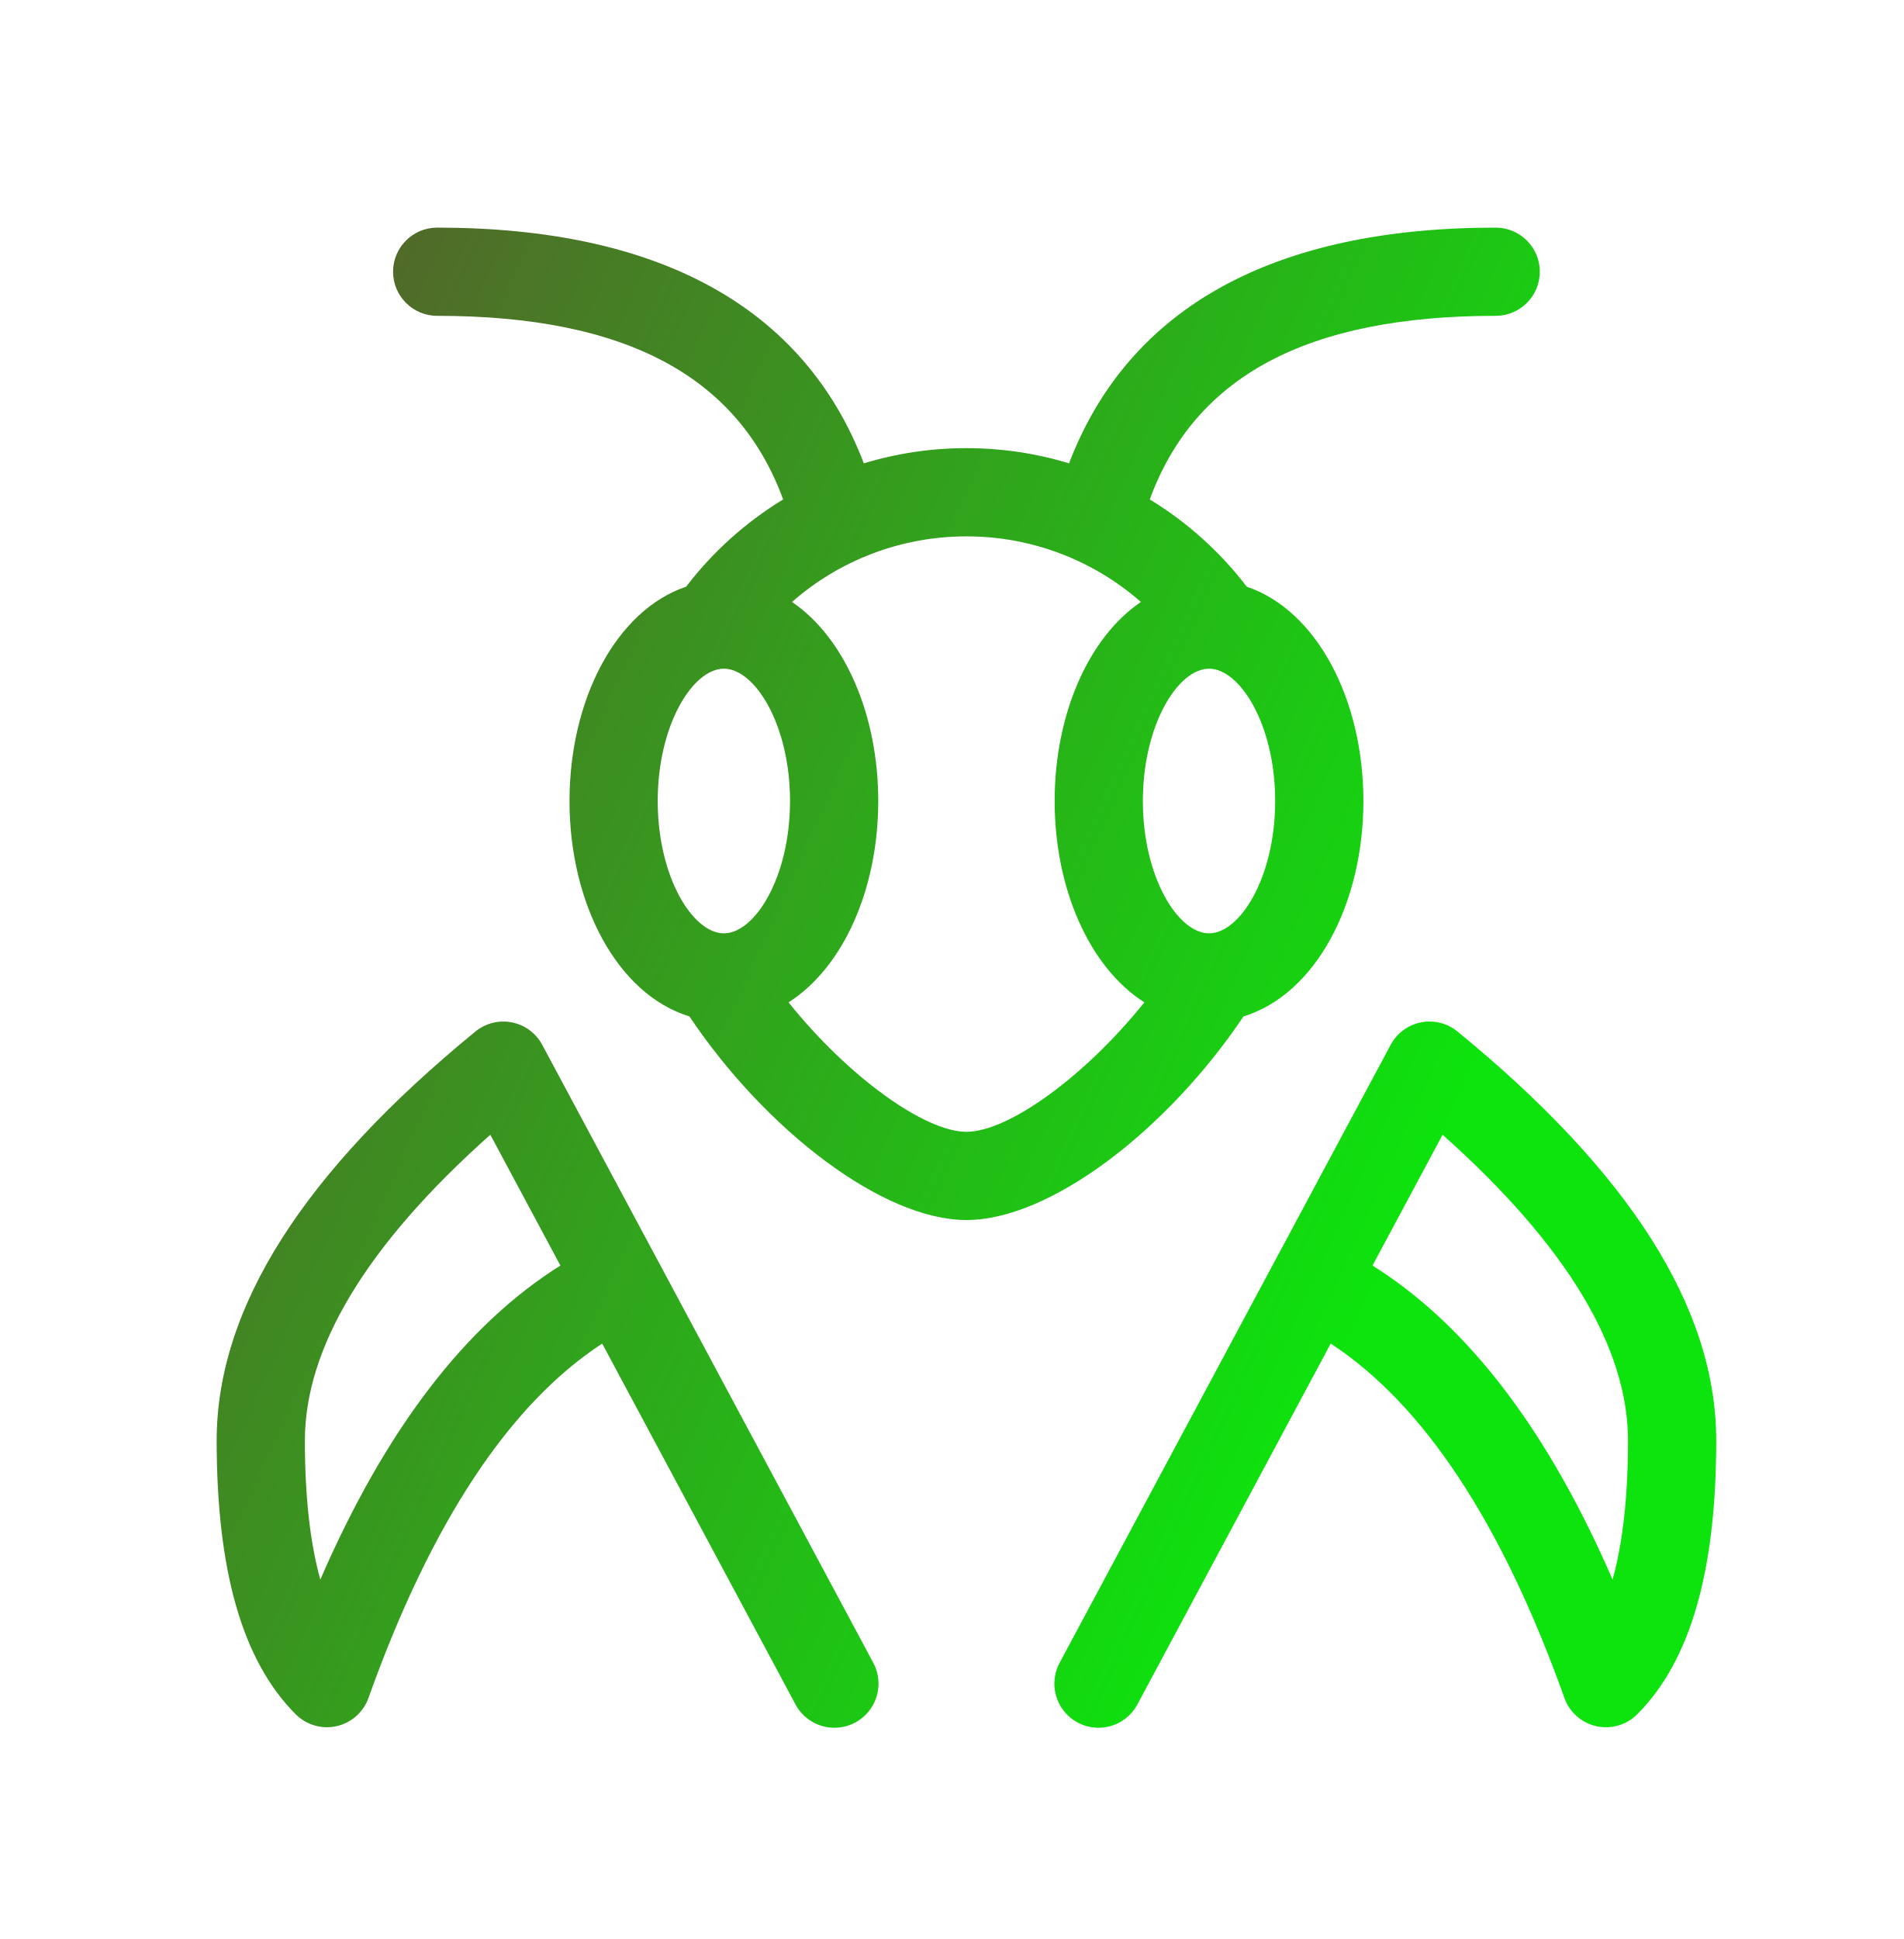
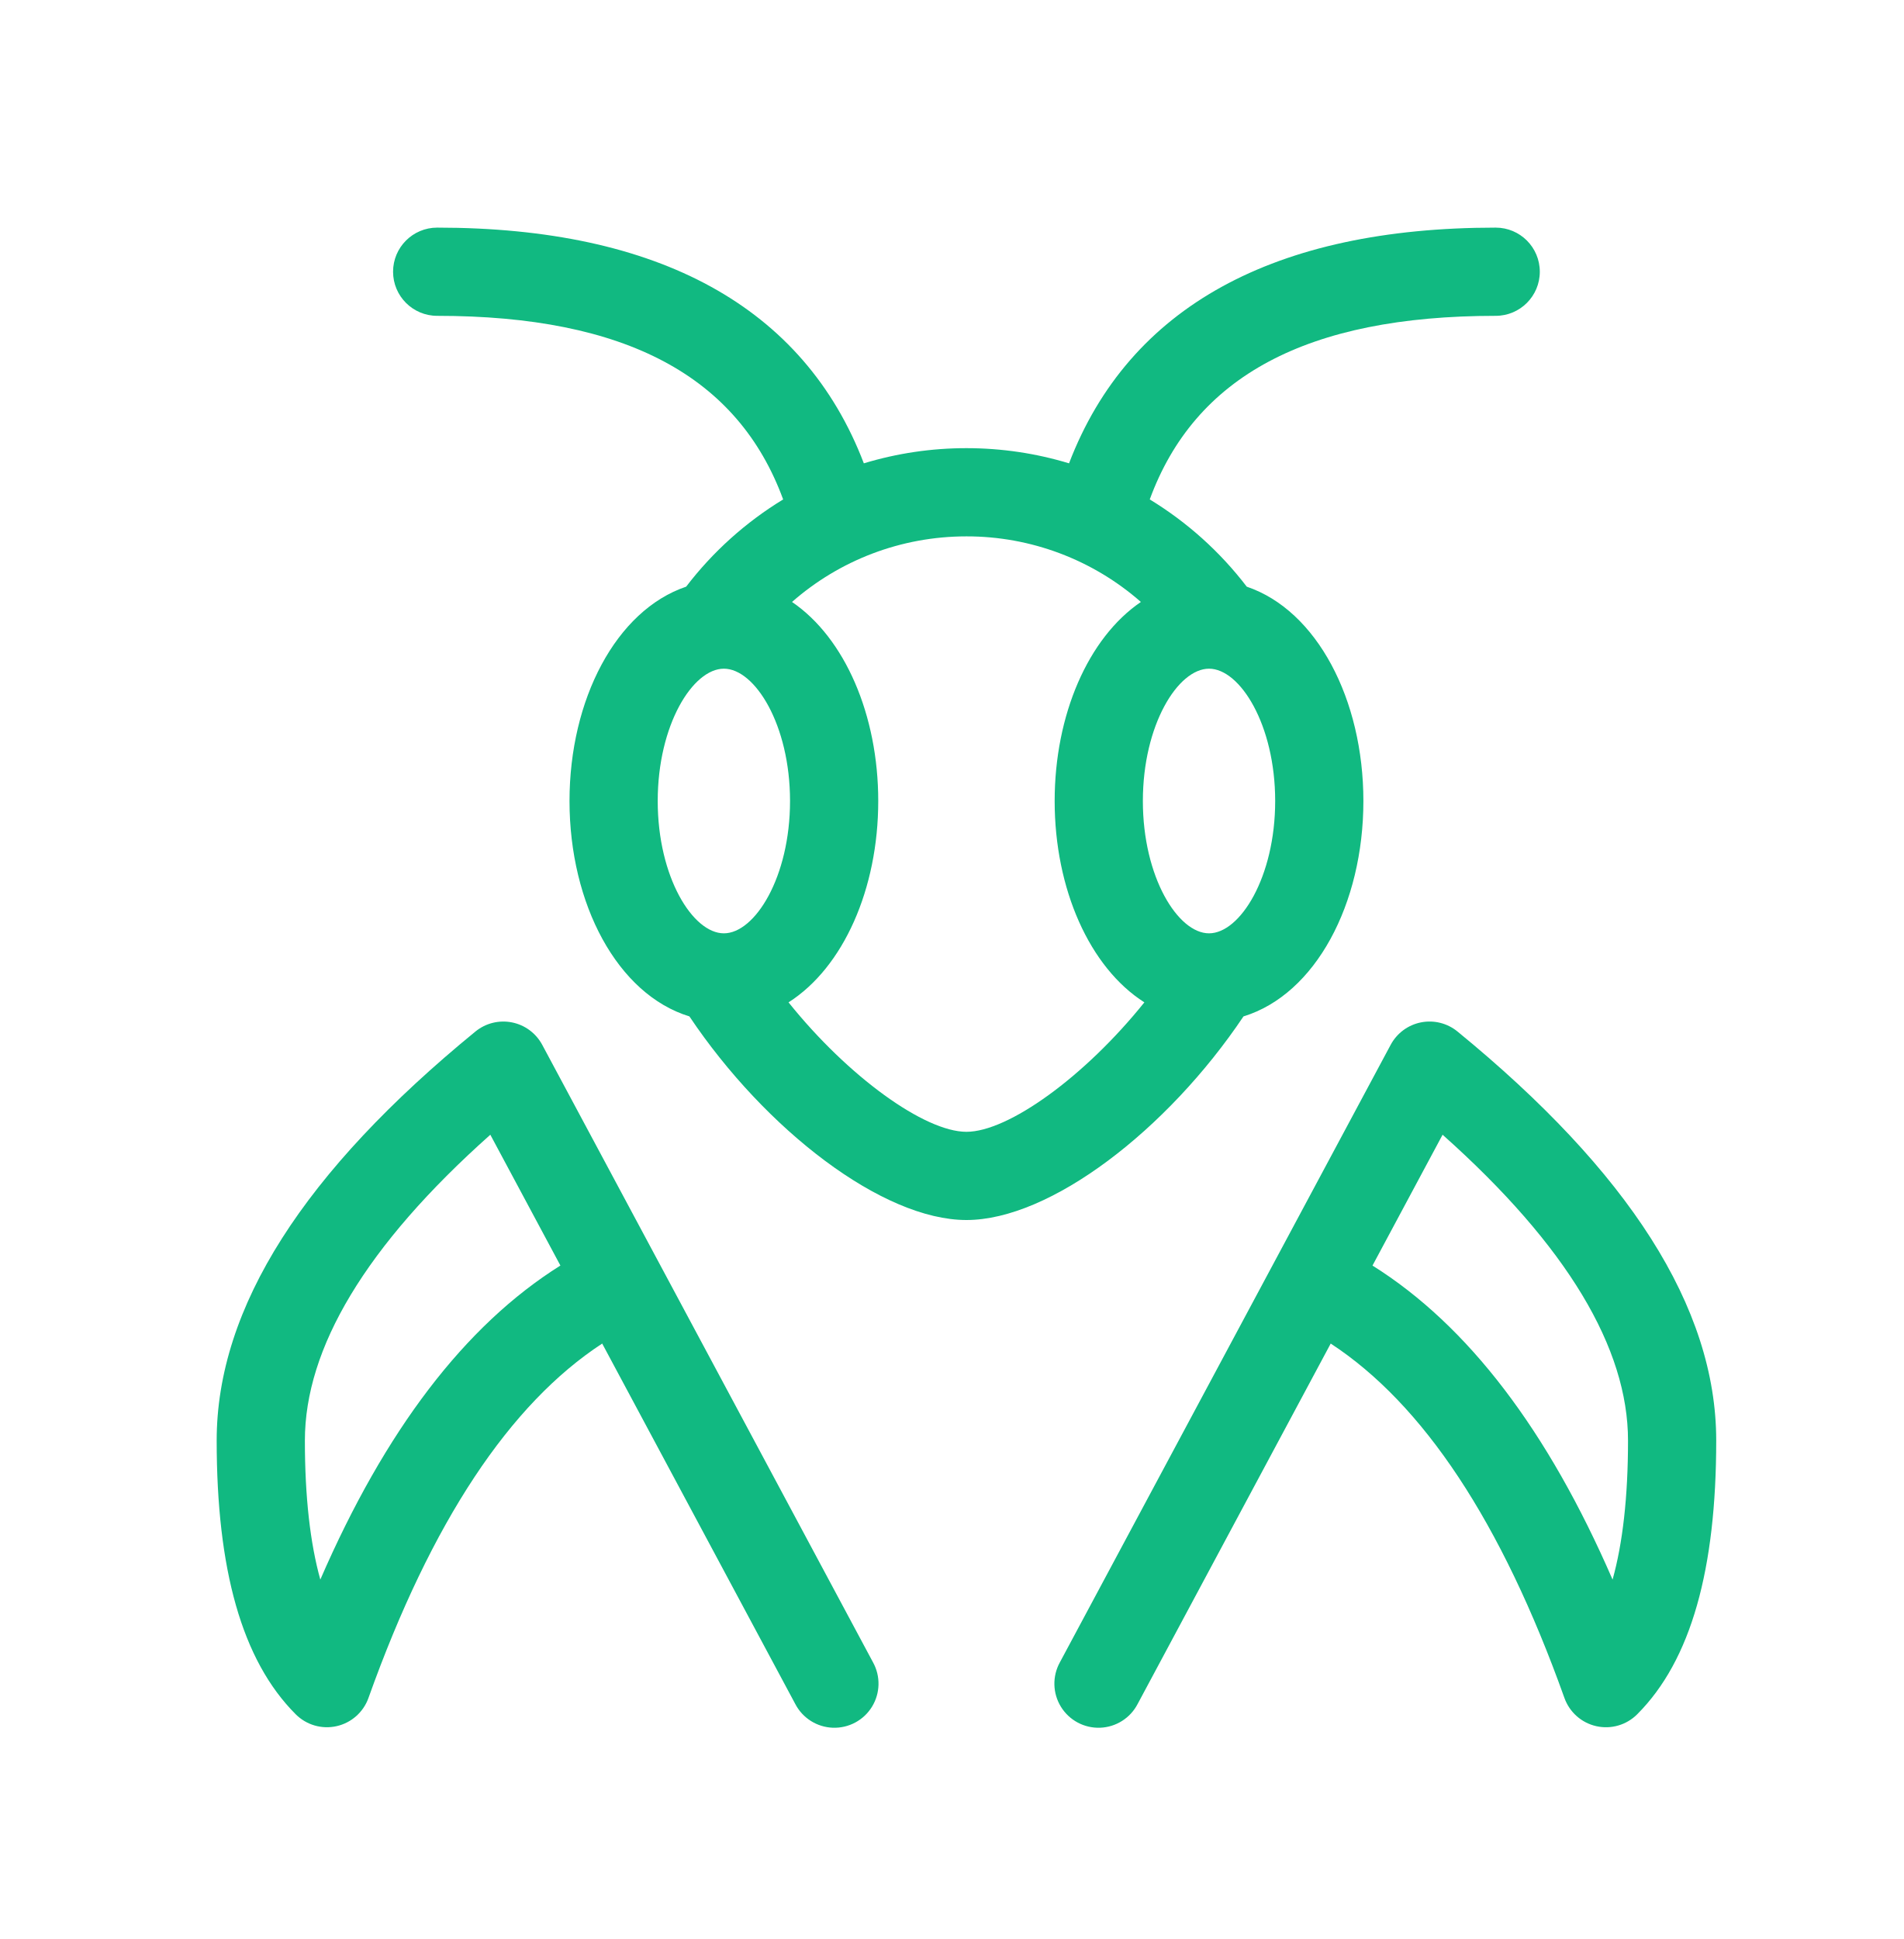
<svg xmlns="http://www.w3.org/2000/svg" viewBox="0 0 69.218 70.506" fill="none">
-   <defs>
-     <linearGradient data-v-fde0c5aa="" gradientTransform="rotate(25)" id="90bb4dbd-5a19-4e7a-8260-84b7646559c5" x1="0%" y1="0%" x2="100%" y2="0%">
-       <stop data-v-fde0c5aa="" offset="0" stop-color="#5A5A2D" stop-opacity="1" />
-       <stop data-v-fde0c5aa="" offset="1" stop-color="#0DE30D" stop-opacity="1" />
-     </linearGradient>
-   </defs>
-   <g data-v-fde0c5aa="" id="5c4df6fb-50cb-4581-b5fd-961d2467c672" stroke="none" fill="url(#90bb4dbd-5a19-4e7a-8260-84b7646559c5)" transform="matrix(0.801904, 0, 0, 0.801904, 7.879115, 8.276814)">
+   <g data-v-fde0c5aa="" id="5c4df6fb-50cb-4581-b5fd-961d2467c672" stroke="none" fill="#11b981" transform="matrix(0.801904, 0, 0, 0.801904, 7.879115, 8.276814)">
    <path d="M29.347 10.688A16.012 16.012 0 0 1 34 10c1.604 0 3.168.238 4.652.688C41.374 3.578 47.976 0 58 0a2 2 0 1 1 0 4c-8.574 0-13.645 2.759-15.688 8.325a16.03 16.03 0 0 1 4.399 3.956C49.892 17.358 52 21.399 52 26c0 4.672-2.173 8.766-5.437 9.767C43.11 40.917 37.801 45 34 45s-9.11-4.083-12.563-9.233C18.173 34.767 16 30.672 16 26c0-4.6 2.108-8.642 5.29-9.72a16.03 16.03 0 0 1 4.398-3.955C23.645 6.76 18.573 4 9.999 4a2 2 0 1 1 0-4c10.024 0 16.627 3.578 19.348 10.688zM34 41c1.894 0 5.359-2.493 8.068-5.87C39.58 33.547 38 29.984 38 26c0-3.898 1.513-7.394 3.91-9.026A11.966 11.966 0 0 0 34 14c-2.972 0-5.76 1.087-7.91 2.974C28.488 18.606 30 22.102 30 26c0 3.983-1.58 7.546-4.068 9.13C28.642 38.508 32.106 41 34 41zm-11-9c1.408 0 3-2.547 3-6s-1.592-6-3-6-3 2.547-3 6 1.592 6 3 6zm22 0c1.408 0 3-2.547 3-6s-1.592-6-3-6-3 2.547-3 6 1.592 6 3 6zM6.883 66.673a2 2 0 0 1-3.297.741C1.13 64.96 0 60.813 0 55c0-6.052 3.982-12.206 11.734-18.548a2 2 0 0 1 3.029.604l15 28a2 2 0 1 1-3.526 1.888l-8.755-16.342c-4.18 2.733-7.74 8.065-10.599 16.07zm5.526-25.54C6.75 46.174 4 50.818 4 55c0 2.566.243 4.666.7 6.304 2.934-6.756 6.547-11.518 10.887-14.24l-3.178-5.932zm48.708 25.54c-2.86-8.006-6.418-13.338-10.599-16.071l-8.755 16.342a2 2 0 1 1-3.526-1.888l15-28a2 2 0 0 1 3.03-.604C64.018 42.794 68 48.948 68 55c0 5.813-1.13 9.96-3.585 12.414a2 2 0 0 1-3.298-.741zm-5.526-25.54l-3.178 5.932c4.34 2.721 7.954 7.483 10.887 14.24.457-1.639.7-3.739.7-6.305 0-4.18-2.75-8.825-8.409-13.868z" />
  </g>
</svg>
